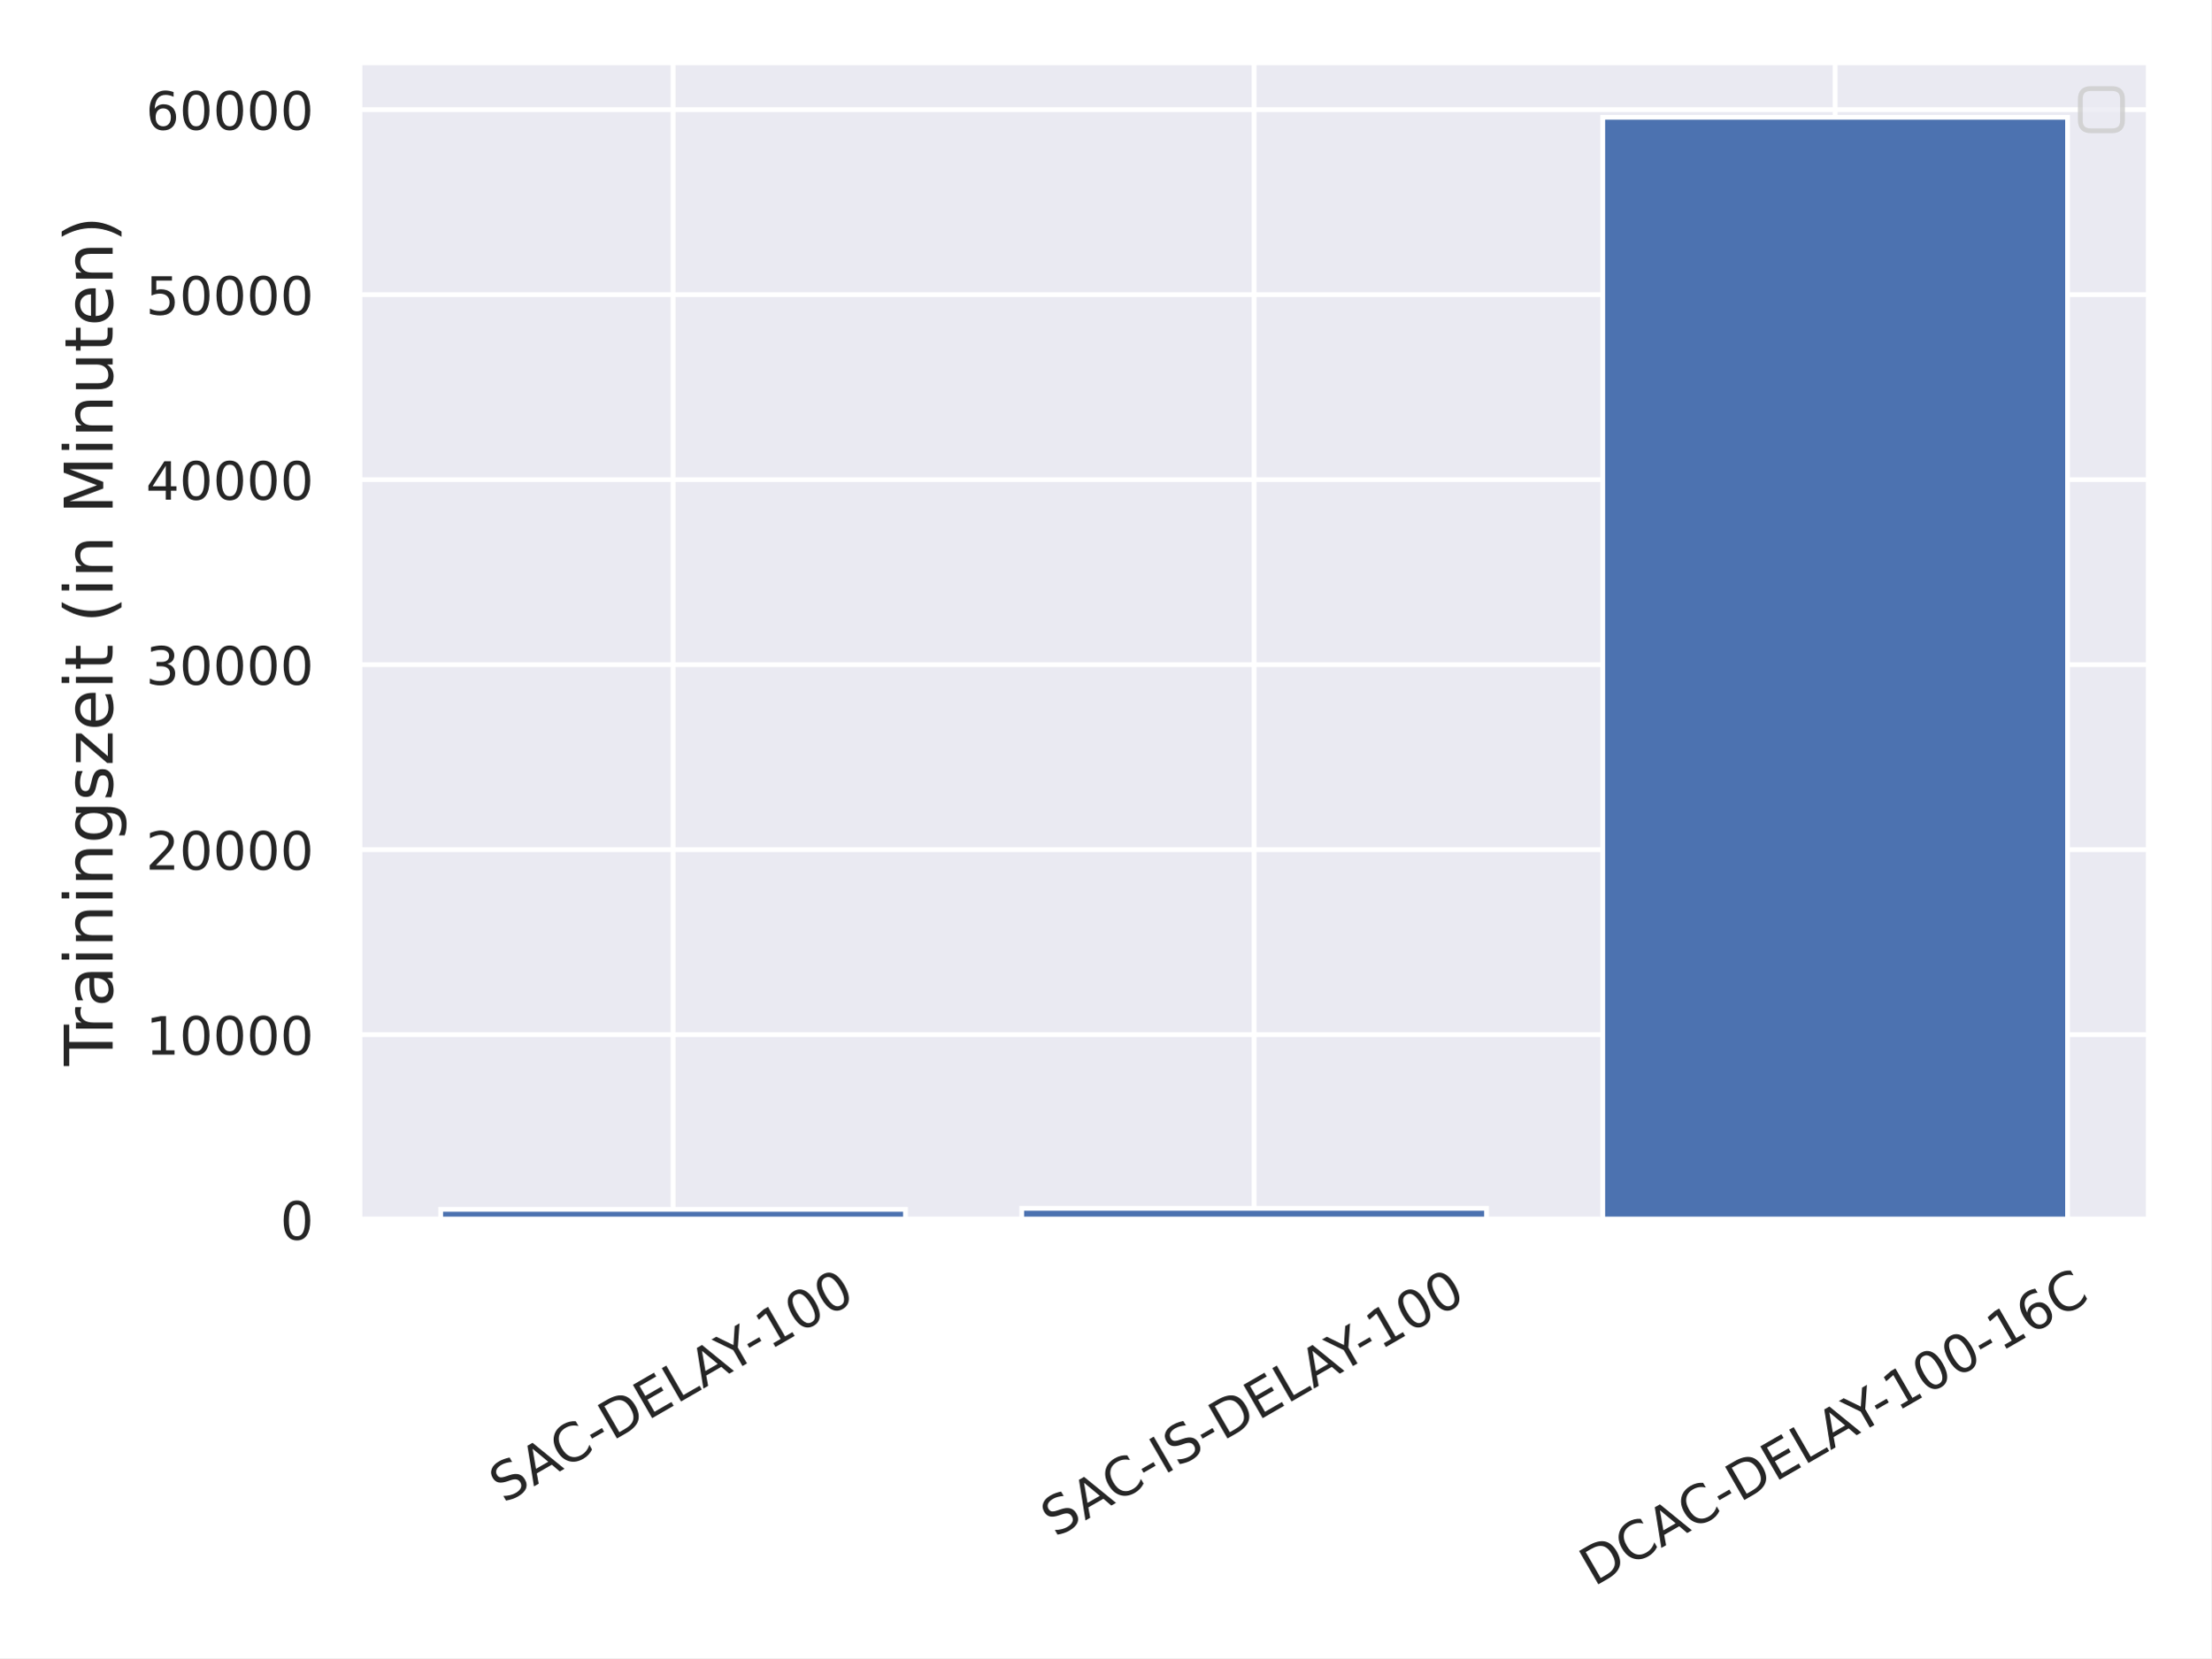
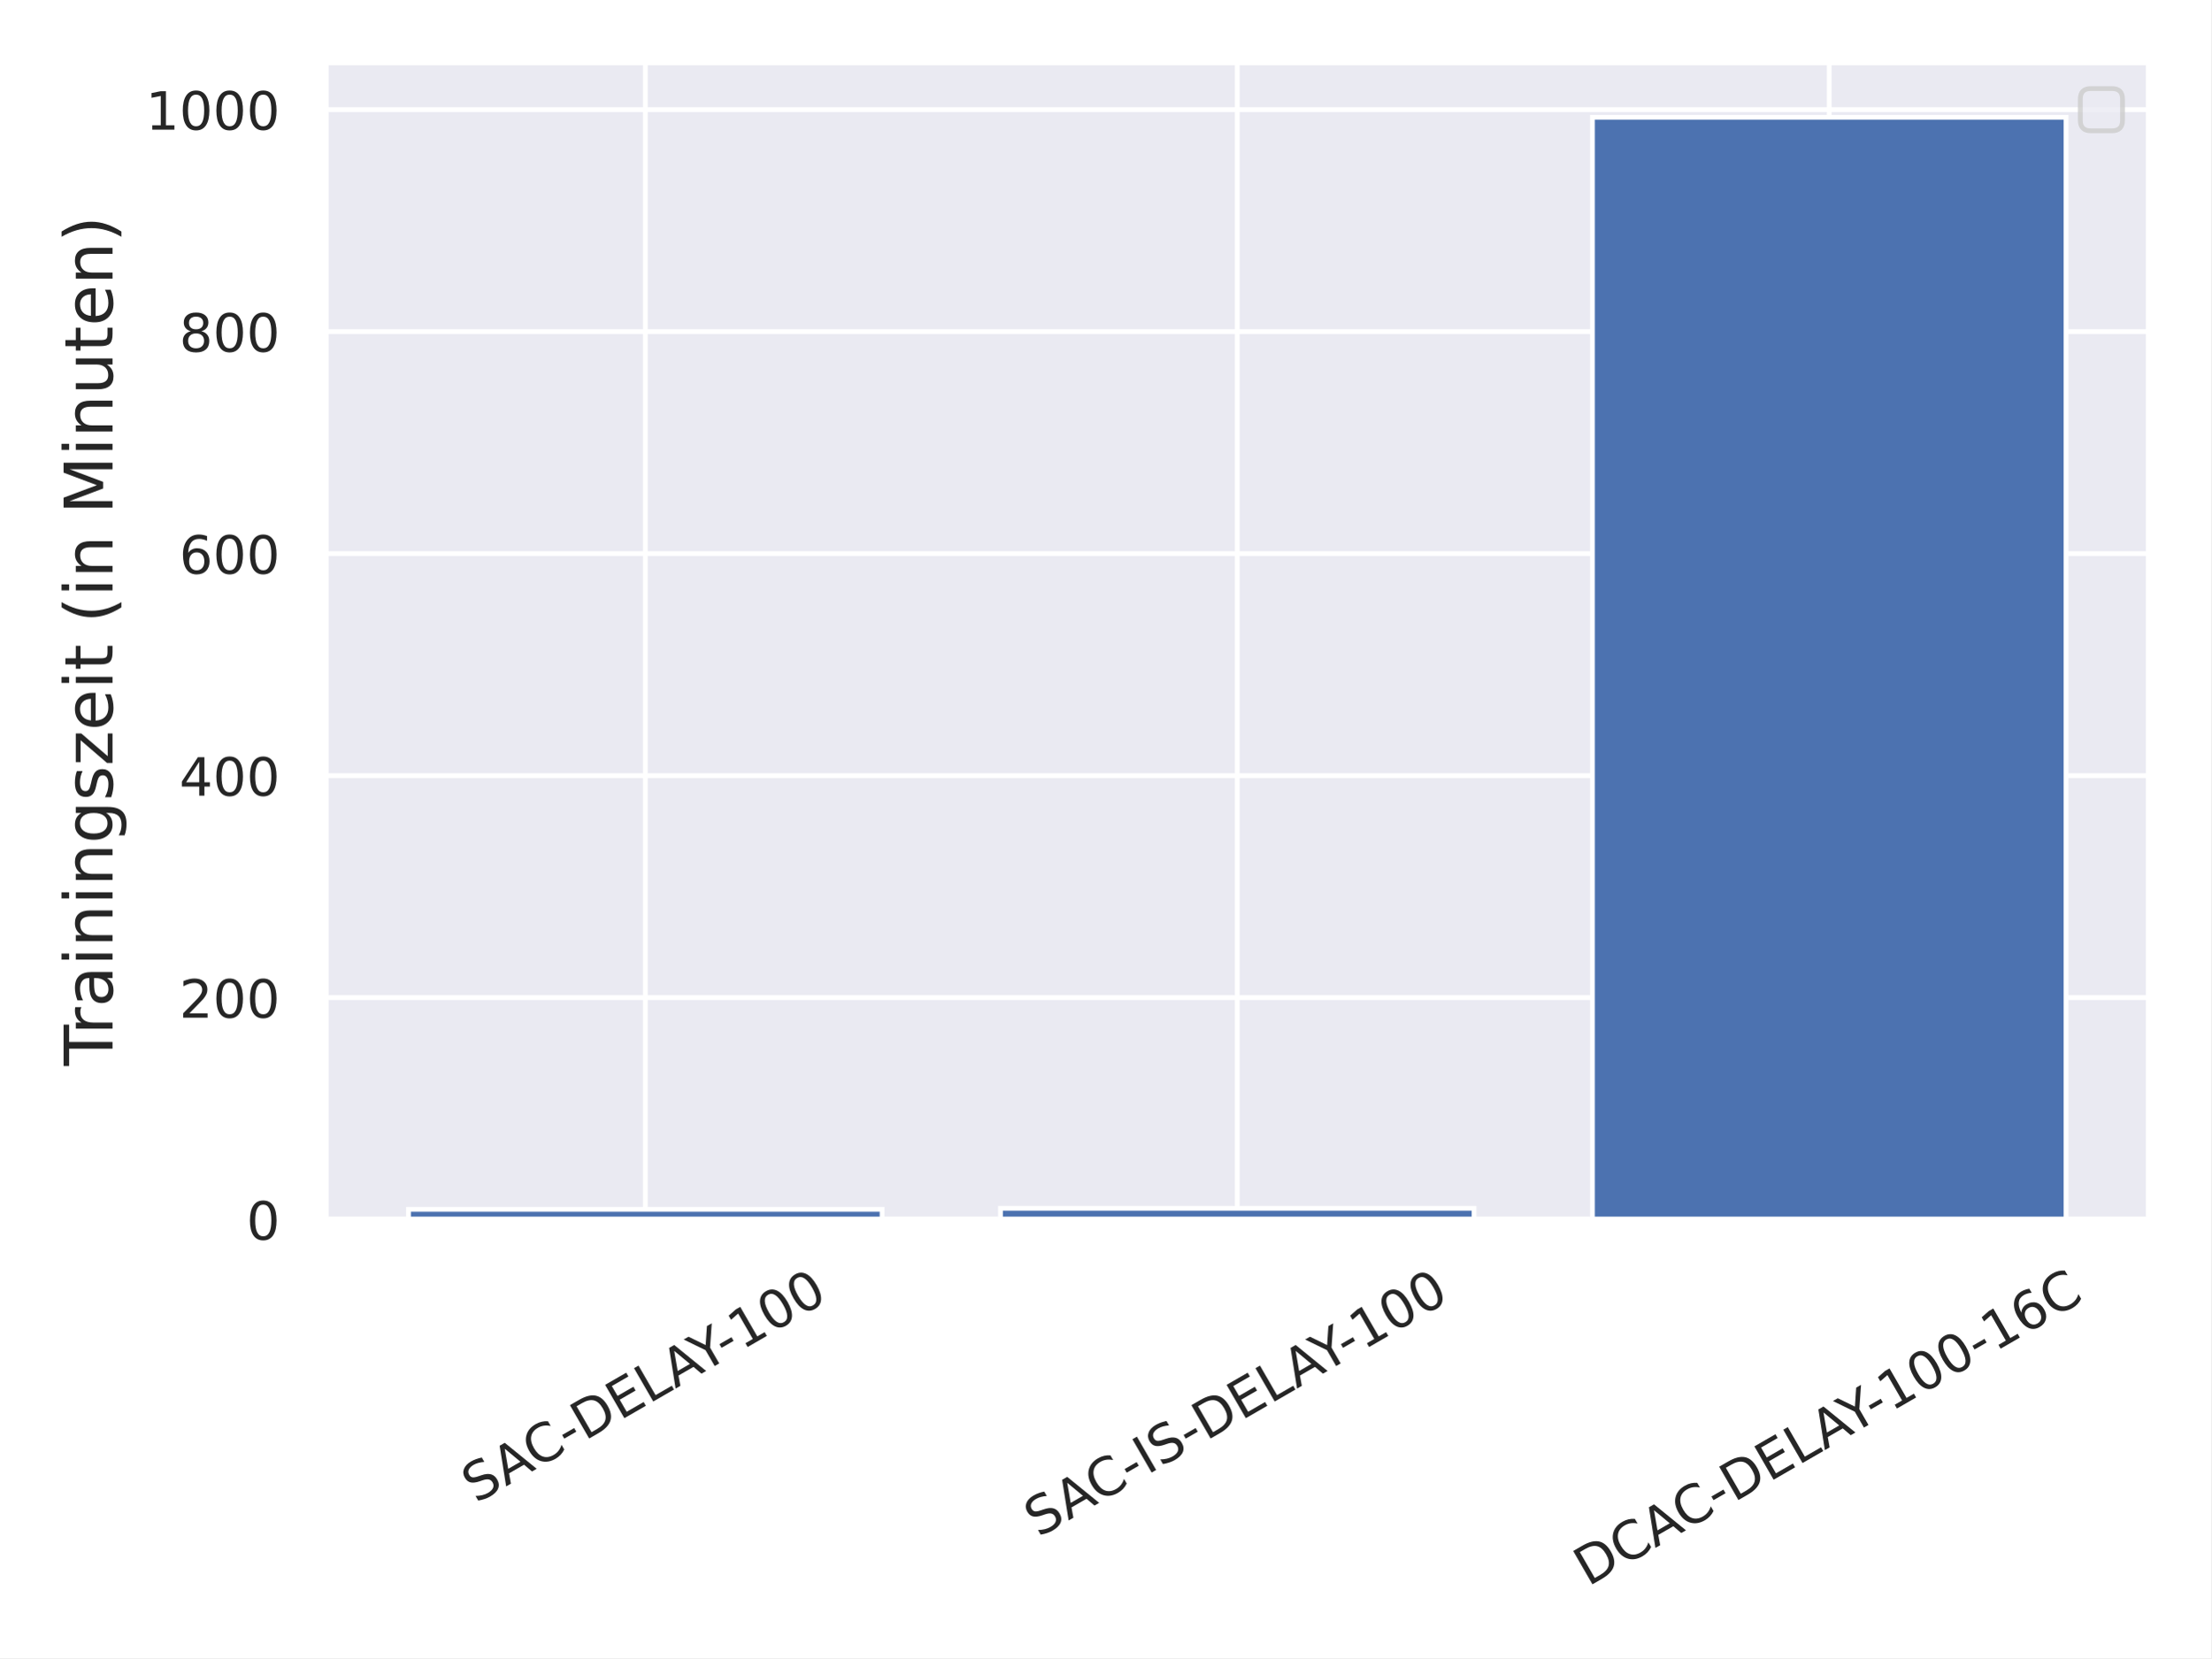
<svg xmlns="http://www.w3.org/2000/svg" xmlns:xlink="http://www.w3.org/1999/xlink" width="460.8pt" height="345.6pt" viewBox="0 0 460.8 345.6" version="1.1">
  <defs>
    <style type="text/css">*{stroke-linejoin: round; stroke-linecap: butt}</style>
  </defs>
  <g id="figure_1">
    <g id="patch_1">
      <path d="M 0 345.6  L 460.8 345.6  L 460.8 0  L 0 0  z " style="fill: #ffffff" />
    </g>
    <g id="axes_1">
      <g id="patch_2">
-         <path d="M 74.88 254.207  L 447.84 254.207  L 447.84 12.96  L 74.88 12.96  z " style="fill: #eaeaf2" />
+         <path d="M 67.86 254.207  L 447.84 254.207  L 447.84 12.96  L 67.86 12.96  z " style="fill: #eaeaf2" />
      </g>
      <g id="matplotlib.axis_1">
        <g id="xtick_1">
          <g id="line2d_1">
-             <path d="M 140.269 254.207  L 140.269 12.96  " clip-path="url(#pb878b80673)" style="fill: none; stroke: #ffffff; stroke-linecap: round" />
+             <path d="M 134.48 254.207  L 134.48 12.96  " clip-path="url(#p608884df63)" style="fill: none; stroke: #ffffff; stroke-linecap: round" />
          </g>
          <g id="text_1">
-             <g style="fill: #262626" transform="translate(104.9729 313.4544)rotate(-30)scale(0.11 -0.11)">
+             <g style="fill: #262626" transform="translate(99.18367 313.4544)rotate(-30)scale(0.11 -0.11)">
              <defs>
                <path id="DejaVuSans-53" d="M 3425 4513  L 3425 3897  Q 3066 4069 2747 4153  Q 2428 4238 2131 4238  Q 1616 4238 1336 4038  Q 1056 3838 1056 3469  Q 1056 3159 1242 3001  Q 1428 2844 1947 2747  L 2328 2669  Q 3034 2534 3370 2195  Q 3706 1856 3706 1288  Q 3706 609 3251 259  Q 2797 -91 1919 -91  Q 1588 -91 1214 -16  Q 841 59 441 206  L 441 856  Q 825 641 1194 531  Q 1563 422 1919 422  Q 2459 422 2753 634  Q 3047 847 3047 1241  Q 3047 1584 2836 1778  Q 2625 1972 2144 2069  L 1759 2144  Q 1053 2284 737 2584  Q 422 2884 422 3419  Q 422 4038 858 4394  Q 1294 4750 2059 4750  Q 2388 4750 2728 4690  Q 3069 4631 3425 4513  z " transform="scale(0.015625)" />
                <path id="DejaVuSans-41" d="M 2188 4044  L 1331 1722  L 3047 1722  L 2188 4044  z M 1831 4666  L 2547 4666  L 4325 0  L 3669 0  L 3244 1197  L 1141 1197  L 716 0  L 50 0  L 1831 4666  z " transform="scale(0.015625)" />
                <path id="DejaVuSans-43" d="M 4122 4306  L 4122 3641  Q 3803 3938 3442 4084  Q 3081 4231 2675 4231  Q 1875 4231 1450 3742  Q 1025 3253 1025 2328  Q 1025 1406 1450 917  Q 1875 428 2675 428  Q 3081 428 3442 575  Q 3803 722 4122 1019  L 4122 359  Q 3791 134 3420 21  Q 3050 -91 2638 -91  Q 1578 -91 968 557  Q 359 1206 359 2328  Q 359 3453 968 4101  Q 1578 4750 2638 4750  Q 3056 4750 3426 4639  Q 3797 4528 4122 4306  z " transform="scale(0.015625)" />
                <path id="DejaVuSans-2d" d="M 313 2009  L 1997 2009  L 1997 1497  L 313 1497  L 313 2009  z " transform="scale(0.015625)" />
                <path id="DejaVuSans-44" d="M 1259 4147  L 1259 519  L 2022 519  Q 2988 519 3436 956  Q 3884 1394 3884 2338  Q 3884 3275 3436 3711  Q 2988 4147 2022 4147  L 1259 4147  z M 628 4666  L 1925 4666  Q 3281 4666 3915 4102  Q 4550 3538 4550 2338  Q 4550 1131 3912 565  Q 3275 0 1925 0  L 628 0  L 628 4666  z " transform="scale(0.015625)" />
                <path id="DejaVuSans-45" d="M 628 4666  L 3578 4666  L 3578 4134  L 1259 4134  L 1259 2753  L 3481 2753  L 3481 2222  L 1259 2222  L 1259 531  L 3634 531  L 3634 0  L 628 0  L 628 4666  z " transform="scale(0.015625)" />
                <path id="DejaVuSans-4c" d="M 628 4666  L 1259 4666  L 1259 531  L 3531 531  L 3531 0  L 628 0  L 628 4666  z " transform="scale(0.015625)" />
                <path id="DejaVuSans-59" d="M -13 4666  L 666 4666  L 1959 2747  L 3244 4666  L 3922 4666  L 2272 2222  L 2272 0  L 1638 0  L 1638 2222  L -13 4666  z " transform="scale(0.015625)" />
                <path id="DejaVuSans-31" d="M 794 531  L 1825 531  L 1825 4091  L 703 3866  L 703 4441  L 1819 4666  L 2450 4666  L 2450 531  L 3481 531  L 3481 0  L 794 0  L 794 531  z " transform="scale(0.015625)" />
                <path id="DejaVuSans-30" d="M 2034 4250  Q 1547 4250 1301 3770  Q 1056 3291 1056 2328  Q 1056 1369 1301 889  Q 1547 409 2034 409  Q 2525 409 2770 889  Q 3016 1369 3016 2328  Q 3016 3291 2770 3770  Q 2525 4250 2034 4250  z M 2034 4750  Q 2819 4750 3233 4129  Q 3647 3509 3647 2328  Q 3647 1150 3233 529  Q 2819 -91 2034 -91  Q 1250 -91 836 529  Q 422 1150 422 2328  Q 422 3509 836 4129  Q 1250 4750 2034 4750  z " transform="scale(0.015625)" />
              </defs>
              <use xlink:href="#DejaVuSans-53" />
              <use xlink:href="#DejaVuSans-41" x="65.352" />
              <use xlink:href="#DejaVuSans-43" x="132.01" />
              <use xlink:href="#DejaVuSans-2d" x="201.834" />
              <use xlink:href="#DejaVuSans-44" x="237.918" />
              <use xlink:href="#DejaVuSans-45" x="314.92" />
              <use xlink:href="#DejaVuSans-4c" x="378.104" />
              <use xlink:href="#DejaVuSans-41" x="436.066" />
              <use xlink:href="#DejaVuSans-59" x="496.725" />
              <use xlink:href="#DejaVuSans-2d" x="545.934" />
              <use xlink:href="#DejaVuSans-31" x="582.018" />
              <use xlink:href="#DejaVuSans-30" x="645.641" />
              <use xlink:href="#DejaVuSans-30" x="709.264" />
            </g>
          </g>
        </g>
        <g id="xtick_2">
          <g id="line2d_2">
-             <path d="M 261.36 254.207  L 261.36 12.96  " clip-path="url(#pb878b80673)" style="fill: none; stroke: #ffffff; stroke-linecap: round" />
+             <path d="M 257.85 254.207  L 257.85 12.96  " clip-path="url(#p608884df63)" style="fill: none; stroke: #ffffff; stroke-linecap: round" />
          </g>
          <g id="text_2">
-             <g style="fill: #262626" transform="translate(219.9164 320.5528)rotate(-30)scale(0.11 -0.11)">
+             <g style="fill: #262626" transform="translate(216.4064 320.5528)rotate(-30)scale(0.11 -0.11)">
              <defs>
                <path id="DejaVuSans-49" d="M 628 4666  L 1259 4666  L 1259 0  L 628 0  L 628 4666  z " transform="scale(0.015625)" />
              </defs>
              <use xlink:href="#DejaVuSans-53" />
              <use xlink:href="#DejaVuSans-41" x="65.352" />
              <use xlink:href="#DejaVuSans-43" x="132.01" />
              <use xlink:href="#DejaVuSans-2d" x="201.834" />
              <use xlink:href="#DejaVuSans-49" x="237.918" />
              <use xlink:href="#DejaVuSans-53" x="267.41" />
              <use xlink:href="#DejaVuSans-2d" x="330.887" />
              <use xlink:href="#DejaVuSans-44" x="366.971" />
              <use xlink:href="#DejaVuSans-45" x="443.973" />
              <use xlink:href="#DejaVuSans-4c" x="507.156" />
              <use xlink:href="#DejaVuSans-41" x="565.119" />
              <use xlink:href="#DejaVuSans-59" x="625.777" />
              <use xlink:href="#DejaVuSans-2d" x="674.986" />
              <use xlink:href="#DejaVuSans-31" x="711.07" />
              <use xlink:href="#DejaVuSans-30" x="774.693" />
              <use xlink:href="#DejaVuSans-30" x="838.316" />
            </g>
          </g>
        </g>
        <g id="xtick_3">
          <g id="line2d_3">
-             <path d="M 382.451 254.207  L 382.451 12.96  " clip-path="url(#pb878b80673)" style="fill: none; stroke: #ffffff; stroke-linecap: round" />
+             <path d="M 381.22 254.207  L 381.22 12.96  " clip-path="url(#p608884df63)" style="fill: none; stroke: #ffffff; stroke-linecap: round" />
          </g>
          <g id="text_3">
-             <g style="fill: #262626" transform="translate(332.1687 330.7588)rotate(-30)scale(0.11 -0.11)">
+             <g style="fill: #262626" transform="translate(330.9379 330.7588)rotate(-30)scale(0.11 -0.11)">
              <defs>
                <path id="DejaVuSans-36" d="M 2113 2584  Q 1688 2584 1439 2293  Q 1191 2003 1191 1497  Q 1191 994 1439 701  Q 1688 409 2113 409  Q 2538 409 2786 701  Q 3034 994 3034 1497  Q 3034 2003 2786 2293  Q 2538 2584 2113 2584  z M 3366 4563  L 3366 3988  Q 3128 4100 2886 4159  Q 2644 4219 2406 4219  Q 1781 4219 1451 3797  Q 1122 3375 1075 2522  Q 1259 2794 1537 2939  Q 1816 3084 2150 3084  Q 2853 3084 3261 2657  Q 3669 2231 3669 1497  Q 3669 778 3244 343  Q 2819 -91 2113 -91  Q 1303 -91 875 529  Q 447 1150 447 2328  Q 447 3434 972 4092  Q 1497 4750 2381 4750  Q 2619 4750 2861 4703  Q 3103 4656 3366 4563  z " transform="scale(0.015625)" />
              </defs>
              <use xlink:href="#DejaVuSans-44" />
              <use xlink:href="#DejaVuSans-43" x="77.002" />
              <use xlink:href="#DejaVuSans-41" x="146.826" />
              <use xlink:href="#DejaVuSans-43" x="213.484" />
              <use xlink:href="#DejaVuSans-2d" x="283.309" />
              <use xlink:href="#DejaVuSans-44" x="319.393" />
              <use xlink:href="#DejaVuSans-45" x="396.395" />
              <use xlink:href="#DejaVuSans-4c" x="459.578" />
              <use xlink:href="#DejaVuSans-41" x="517.541" />
              <use xlink:href="#DejaVuSans-59" x="578.199" />
              <use xlink:href="#DejaVuSans-2d" x="627.408" />
              <use xlink:href="#DejaVuSans-31" x="663.492" />
              <use xlink:href="#DejaVuSans-30" x="727.115" />
              <use xlink:href="#DejaVuSans-30" x="790.738" />
              <use xlink:href="#DejaVuSans-2d" x="854.361" />
              <use xlink:href="#DejaVuSans-31" x="890.445" />
              <use xlink:href="#DejaVuSans-36" x="954.068" />
              <use xlink:href="#DejaVuSans-43" x="1017.691" />
            </g>
          </g>
        </g>
      </g>
      <g id="matplotlib.axis_2">
        <g id="ytick_1">
          <g id="line2d_4">
-             <path d="M 74.88 254.207  L 447.84 254.207  " clip-path="url(#pb878b80673)" style="fill: none; stroke: #ffffff; stroke-linecap: round" />
+             <path d="M 67.86 254.207  L 447.84 254.207  " clip-path="url(#p608884df63)" style="fill: none; stroke: #ffffff; stroke-linecap: round" />
          </g>
          <g id="text_4">
-             <g style="fill: #262626" transform="translate(58.38125 258.3861)scale(0.11 -0.11)">
+             <g style="fill: #262626" transform="translate(51.36125 258.3861)scale(0.11 -0.11)">
              <use xlink:href="#DejaVuSans-30" />
            </g>
          </g>
        </g>
        <g id="ytick_2">
          <g id="line2d_5">
-             <path d="M 74.88 215.647  L 447.84 215.647  " clip-path="url(#pb878b80673)" style="fill: none; stroke: #ffffff; stroke-linecap: round" />
+             <path d="M 67.86 207.935  L 447.84 207.935  " clip-path="url(#p608884df63)" style="fill: none; stroke: #ffffff; stroke-linecap: round" />
          </g>
          <g id="text_5">
-             <g style="fill: #262626" transform="translate(30.38625 219.8262)scale(0.11 -0.11)">
-               <use xlink:href="#DejaVuSans-31" />
-               <use xlink:href="#DejaVuSans-30" x="63.623" />
-               <use xlink:href="#DejaVuSans-30" x="127.246" />
-               <use xlink:href="#DejaVuSans-30" x="190.869" />
-               <use xlink:href="#DejaVuSans-30" x="254.492" />
+             <g style="fill: #262626" transform="translate(37.36375 212.1142)scale(0.11 -0.11)">
+               <defs>
+                 <path id="DejaVuSans-32" d="M 1228 531  L 3431 531  L 3431 0  L 469 0  L 469 531  Q 828 903 1448 1529  Q 2069 2156 2228 2338  Q 2531 2678 2651 2914  Q 2772 3150 2772 3378  Q 2772 3750 2511 3984  Q 2250 4219 1831 4219  Q 1534 4219 1204 4116  Q 875 4013 500 3803  L 500 4441  Q 881 4594 1212 4672  Q 1544 4750 1819 4750  Q 2544 4750 2975 4387  Q 3406 4025 3406 3419  Q 3406 3131 3298 2873  Q 3191 2616 2906 2266  Q 2828 2175 2409 1742  Q 1991 1309 1228 531  z " transform="scale(0.015625)" />
+               </defs>
+               <use xlink:href="#DejaVuSans-32" />
+               <use xlink:href="#DejaVuSans-30" x="63.623" />
+               <use xlink:href="#DejaVuSans-30" x="127.246" />
            </g>
          </g>
        </g>
        <g id="ytick_3">
          <g id="line2d_6">
-             <path d="M 74.88 177.087  L 447.84 177.087  " clip-path="url(#pb878b80673)" style="fill: none; stroke: #ffffff; stroke-linecap: round" />
+             <path d="M 67.86 161.663  L 447.84 161.663  " clip-path="url(#p608884df63)" style="fill: none; stroke: #ffffff; stroke-linecap: round" />
          </g>
          <g id="text_6">
-             <g style="fill: #262626" transform="translate(30.38625 181.2663)scale(0.11 -0.11)">
-               <defs>
-                 <path id="DejaVuSans-32" d="M 1228 531  L 3431 531  L 3431 0  L 469 0  L 469 531  Q 828 903 1448 1529  Q 2069 2156 2228 2338  Q 2531 2678 2651 2914  Q 2772 3150 2772 3378  Q 2772 3750 2511 3984  Q 2250 4219 1831 4219  Q 1534 4219 1204 4116  Q 875 4013 500 3803  L 500 4441  Q 881 4594 1212 4672  Q 1544 4750 1819 4750  Q 2544 4750 2975 4387  Q 3406 4025 3406 3419  Q 3406 3131 3298 2873  Q 3191 2616 2906 2266  Q 2828 2175 2409 1742  Q 1991 1309 1228 531  z " transform="scale(0.015625)" />
-               </defs>
-               <use xlink:href="#DejaVuSans-32" />
-               <use xlink:href="#DejaVuSans-30" x="63.623" />
-               <use xlink:href="#DejaVuSans-30" x="127.246" />
-               <use xlink:href="#DejaVuSans-30" x="190.869" />
-               <use xlink:href="#DejaVuSans-30" x="254.492" />
+             <g style="fill: #262626" transform="translate(37.36375 165.8424)scale(0.11 -0.11)">
+               <defs>
+                 <path id="DejaVuSans-34" d="M 2419 4116  L 825 1625  L 2419 1625  L 2419 4116  z M 2253 4666  L 3047 4666  L 3047 1625  L 3713 1625  L 3713 1100  L 3047 1100  L 3047 0  L 2419 0  L 2419 1100  L 313 1100  L 313 1709  L 2253 4666  z " transform="scale(0.015625)" />
+               </defs>
+               <use xlink:href="#DejaVuSans-34" />
+               <use xlink:href="#DejaVuSans-30" x="63.623" />
+               <use xlink:href="#DejaVuSans-30" x="127.246" />
            </g>
          </g>
        </g>
        <g id="ytick_4">
          <g id="line2d_7">
-             <path d="M 74.88 138.527  L 447.84 138.527  " clip-path="url(#pb878b80673)" style="fill: none; stroke: #ffffff; stroke-linecap: round" />
+             <path d="M 67.86 115.391  L 447.84 115.391  " clip-path="url(#p608884df63)" style="fill: none; stroke: #ffffff; stroke-linecap: round" />
          </g>
          <g id="text_7">
-             <g style="fill: #262626" transform="translate(30.38625 142.7065)scale(0.11 -0.11)">
-               <defs>
-                 <path id="DejaVuSans-33" d="M 2597 2516  Q 3050 2419 3304 2112  Q 3559 1806 3559 1356  Q 3559 666 3084 287  Q 2609 -91 1734 -91  Q 1441 -91 1130 -33  Q 819 25 488 141  L 488 750  Q 750 597 1062 519  Q 1375 441 1716 441  Q 2309 441 2620 675  Q 2931 909 2931 1356  Q 2931 1769 2642 2001  Q 2353 2234 1838 2234  L 1294 2234  L 1294 2753  L 1863 2753  Q 2328 2753 2575 2939  Q 2822 3125 2822 3475  Q 2822 3834 2567 4026  Q 2313 4219 1838 4219  Q 1578 4219 1281 4162  Q 984 4106 628 3988  L 628 4550  Q 988 4650 1302 4700  Q 1616 4750 1894 4750  Q 2613 4750 3031 4423  Q 3450 4097 3450 3541  Q 3450 3153 3228 2886  Q 3006 2619 2597 2516  z " transform="scale(0.015625)" />
-               </defs>
-               <use xlink:href="#DejaVuSans-33" />
-               <use xlink:href="#DejaVuSans-30" x="63.623" />
-               <use xlink:href="#DejaVuSans-30" x="127.246" />
-               <use xlink:href="#DejaVuSans-30" x="190.869" />
-               <use xlink:href="#DejaVuSans-30" x="254.492" />
+             <g style="fill: #262626" transform="translate(37.36375 119.5705)scale(0.11 -0.11)">
+               <use xlink:href="#DejaVuSans-36" />
+               <use xlink:href="#DejaVuSans-30" x="63.623" />
+               <use xlink:href="#DejaVuSans-30" x="127.246" />
            </g>
          </g>
        </g>
        <g id="ytick_5">
          <g id="line2d_8">
-             <path d="M 74.88 99.967  L 447.84 99.967  " clip-path="url(#pb878b80673)" style="fill: none; stroke: #ffffff; stroke-linecap: round" />
+             <path d="M 67.86 69.12  L 447.84 69.12  " clip-path="url(#p608884df63)" style="fill: none; stroke: #ffffff; stroke-linecap: round" />
          </g>
          <g id="text_8">
-             <g style="fill: #262626" transform="translate(30.38625 104.1466)scale(0.11 -0.11)">
-               <defs>
-                 <path id="DejaVuSans-34" d="M 2419 4116  L 825 1625  L 2419 1625  L 2419 4116  z M 2253 4666  L 3047 4666  L 3047 1625  L 3713 1625  L 3713 1100  L 3047 1100  L 3047 0  L 2419 0  L 2419 1100  L 313 1100  L 313 1709  L 2253 4666  z " transform="scale(0.015625)" />
-               </defs>
-               <use xlink:href="#DejaVuSans-34" />
-               <use xlink:href="#DejaVuSans-30" x="63.623" />
-               <use xlink:href="#DejaVuSans-30" x="127.246" />
-               <use xlink:href="#DejaVuSans-30" x="190.869" />
-               <use xlink:href="#DejaVuSans-30" x="254.492" />
+             <g style="fill: #262626" transform="translate(37.36375 73.2987)scale(0.11 -0.11)">
+               <defs>
+                 <path id="DejaVuSans-38" d="M 2034 2216  Q 1584 2216 1326 1975  Q 1069 1734 1069 1313  Q 1069 891 1326 650  Q 1584 409 2034 409  Q 2484 409 2743 651  Q 3003 894 3003 1313  Q 3003 1734 2745 1975  Q 2488 2216 2034 2216  z M 1403 2484  Q 997 2584 770 2862  Q 544 3141 544 3541  Q 544 4100 942 4425  Q 1341 4750 2034 4750  Q 2731 4750 3128 4425  Q 3525 4100 3525 3541  Q 3525 3141 3298 2862  Q 3072 2584 2669 2484  Q 3125 2378 3379 2068  Q 3634 1759 3634 1313  Q 3634 634 3220 271  Q 2806 -91 2034 -91  Q 1263 -91 848 271  Q 434 634 434 1313  Q 434 1759 690 2068  Q 947 2378 1403 2484  z M 1172 3481  Q 1172 3119 1398 2916  Q 1625 2713 2034 2713  Q 2441 2713 2670 2916  Q 2900 3119 2900 3481  Q 2900 3844 2670 4047  Q 2441 4250 2034 4250  Q 1625 4250 1398 4047  Q 1172 3844 1172 3481  z " transform="scale(0.015625)" />
+               </defs>
+               <use xlink:href="#DejaVuSans-38" />
+               <use xlink:href="#DejaVuSans-30" x="63.623" />
+               <use xlink:href="#DejaVuSans-30" x="127.246" />
            </g>
          </g>
        </g>
        <g id="ytick_6">
          <g id="line2d_9">
-             <path d="M 74.88 61.408  L 447.84 61.408  " clip-path="url(#pb878b80673)" style="fill: none; stroke: #ffffff; stroke-linecap: round" />
+             <path d="M 67.86 22.848  L 447.84 22.848  " clip-path="url(#p608884df63)" style="fill: none; stroke: #ffffff; stroke-linecap: round" />
          </g>
          <g id="text_9">
-             <g style="fill: #262626" transform="translate(30.38625 65.58672)scale(0.11 -0.11)">
-               <defs>
-                 <path id="DejaVuSans-35" d="M 691 4666  L 3169 4666  L 3169 4134  L 1269 4134  L 1269 2991  Q 1406 3038 1543 3061  Q 1681 3084 1819 3084  Q 2600 3084 3056 2656  Q 3513 2228 3513 1497  Q 3513 744 3044 326  Q 2575 -91 1722 -91  Q 1428 -91 1123 -41  Q 819 9 494 109  L 494 744  Q 775 591 1075 516  Q 1375 441 1709 441  Q 2250 441 2565 725  Q 2881 1009 2881 1497  Q 2881 1984 2565 2268  Q 2250 2553 1709 2553  Q 1456 2553 1204 2497  Q 953 2441 691 2322  L 691 4666  z " transform="scale(0.015625)" />
-               </defs>
-               <use xlink:href="#DejaVuSans-35" />
+             <g style="fill: #262626" transform="translate(30.365 27.02686)scale(0.11 -0.11)">
+               <use xlink:href="#DejaVuSans-31" />
              <use xlink:href="#DejaVuSans-30" x="63.623" />
              <use xlink:href="#DejaVuSans-30" x="127.246" />
              <use xlink:href="#DejaVuSans-30" x="190.869" />
-               <use xlink:href="#DejaVuSans-30" x="254.492" />
-             </g>
-           </g>
-         </g>
-         <g id="ytick_7">
-           <g id="line2d_10">
-             <path d="M 74.88 22.848  L 447.84 22.848  " clip-path="url(#pb878b80673)" style="fill: none; stroke: #ffffff; stroke-linecap: round" />
-           </g>
-           <g id="text_10">
-             <g style="fill: #262626" transform="translate(30.38625 27.02686)scale(0.11 -0.11)">
-               <use xlink:href="#DejaVuSans-36" />
-               <use xlink:href="#DejaVuSans-30" x="63.623" />
-               <use xlink:href="#DejaVuSans-30" x="127.246" />
-               <use xlink:href="#DejaVuSans-30" x="190.869" />
-               <use xlink:href="#DejaVuSans-30" x="254.492" />
-             </g>
-           </g>
-         </g>
-         <g id="text_11">
-           <g style="fill: #262626" transform="translate(23.47469 222.1532)rotate(-90)scale(0.14 -0.14)">
+             </g>
+           </g>
+         </g>
+         <g id="text_10">
+           <g style="fill: #262626" transform="translate(23.45344 222.1532)rotate(-90)scale(0.14 -0.14)">
            <defs>
              <path id="DejaVuSans-54" d="M -19 4666  L 3928 4666  L 3928 4134  L 2272 4134  L 2272 0  L 1638 0  L 1638 4134  L -19 4134  L -19 4666  z " transform="scale(0.015625)" />
              <path id="DejaVuSans-72" d="M 2631 2963  Q 2534 3019 2420 3045  Q 2306 3072 2169 3072  Q 1681 3072 1420 2755  Q 1159 2438 1159 1844  L 1159 0  L 581 0  L 581 3500  L 1159 3500  L 1159 2956  Q 1341 3275 1631 3429  Q 1922 3584 2338 3584  Q 2397 3584 2469 3576  Q 2541 3569 2628 3553  L 2631 2963  z " transform="scale(0.015625)" />
              <path id="DejaVuSans-61" d="M 2194 1759  Q 1497 1759 1228 1600  Q 959 1441 959 1056  Q 959 750 1161 570  Q 1363 391 1709 391  Q 2188 391 2477 730  Q 2766 1069 2766 1631  L 2766 1759  L 2194 1759  z M 3341 1997  L 3341 0  L 2766 0  L 2766 531  Q 2569 213 2275 61  Q 1981 -91 1556 -91  Q 1019 -91 701 211  Q 384 513 384 1019  Q 384 1609 779 1909  Q 1175 2209 1959 2209  L 2766 2209  L 2766 2266  Q 2766 2663 2505 2880  Q 2244 3097 1772 3097  Q 1472 3097 1187 3025  Q 903 2953 641 2809  L 641 3341  Q 956 3463 1253 3523  Q 1550 3584 1831 3584  Q 2591 3584 2966 3190  Q 3341 2797 3341 1997  z " transform="scale(0.015625)" />
              <path id="DejaVuSans-69" d="M 603 3500  L 1178 3500  L 1178 0  L 603 0  L 603 3500  z M 603 4863  L 1178 4863  L 1178 4134  L 603 4134  L 603 4863  z " transform="scale(0.015625)" />
              <path id="DejaVuSans-6e" d="M 3513 2113  L 3513 0  L 2938 0  L 2938 2094  Q 2938 2591 2744 2837  Q 2550 3084 2163 3084  Q 1697 3084 1428 2787  Q 1159 2491 1159 1978  L 1159 0  L 581 0  L 581 3500  L 1159 3500  L 1159 2956  Q 1366 3272 1645 3428  Q 1925 3584 2291 3584  Q 2894 3584 3203 3211  Q 3513 2838 3513 2113  z " transform="scale(0.015625)" />
              <path id="DejaVuSans-67" d="M 2906 1791  Q 2906 2416 2648 2759  Q 2391 3103 1925 3103  Q 1463 3103 1205 2759  Q 947 2416 947 1791  Q 947 1169 1205 825  Q 1463 481 1925 481  Q 2391 481 2648 825  Q 2906 1169 2906 1791  z M 3481 434  Q 3481 -459 3084 -895  Q 2688 -1331 1869 -1331  Q 1566 -1331 1297 -1286  Q 1028 -1241 775 -1147  L 775 -588  Q 1028 -725 1275 -790  Q 1522 -856 1778 -856  Q 2344 -856 2625 -561  Q 2906 -266 2906 331  L 2906 616  Q 2728 306 2450 153  Q 2172 0 1784 0  Q 1141 0 747 490  Q 353 981 353 1791  Q 353 2603 747 3093  Q 1141 3584 1784 3584  Q 2172 3584 2450 3431  Q 2728 3278 2906 2969  L 2906 3500  L 3481 3500  L 3481 434  z " transform="scale(0.015625)" />
              <path id="DejaVuSans-73" d="M 2834 3397  L 2834 2853  Q 2591 2978 2328 3040  Q 2066 3103 1784 3103  Q 1356 3103 1142 2972  Q 928 2841 928 2578  Q 928 2378 1081 2264  Q 1234 2150 1697 2047  L 1894 2003  Q 2506 1872 2764 1633  Q 3022 1394 3022 966  Q 3022 478 2636 193  Q 2250 -91 1575 -91  Q 1294 -91 989 -36  Q 684 19 347 128  L 347 722  Q 666 556 975 473  Q 1284 391 1588 391  Q 1994 391 2212 530  Q 2431 669 2431 922  Q 2431 1156 2273 1281  Q 2116 1406 1581 1522  L 1381 1569  Q 847 1681 609 1914  Q 372 2147 372 2553  Q 372 3047 722 3315  Q 1072 3584 1716 3584  Q 2034 3584 2315 3537  Q 2597 3491 2834 3397  z " transform="scale(0.015625)" />
              <path id="DejaVuSans-7a" d="M 353 3500  L 3084 3500  L 3084 2975  L 922 459  L 3084 459  L 3084 0  L 275 0  L 275 525  L 2438 3041  L 353 3041  L 353 3500  z " transform="scale(0.015625)" />
              <path id="DejaVuSans-65" d="M 3597 1894  L 3597 1613  L 953 1613  Q 991 1019 1311 708  Q 1631 397 2203 397  Q 2534 397 2845 478  Q 3156 559 3463 722  L 3463 178  Q 3153 47 2828 -22  Q 2503 -91 2169 -91  Q 1331 -91 842 396  Q 353 884 353 1716  Q 353 2575 817 3079  Q 1281 3584 2069 3584  Q 2775 3584 3186 3129  Q 3597 2675 3597 1894  z M 3022 2063  Q 3016 2534 2758 2815  Q 2500 3097 2075 3097  Q 1594 3097 1305 2825  Q 1016 2553 972 2059  L 3022 2063  z " transform="scale(0.015625)" />
              <path id="DejaVuSans-74" d="M 1172 4494  L 1172 3500  L 2356 3500  L 2356 3053  L 1172 3053  L 1172 1153  Q 1172 725 1289 603  Q 1406 481 1766 481  L 2356 481  L 2356 0  L 1766 0  Q 1100 0 847 248  Q 594 497 594 1153  L 594 3053  L 172 3053  L 172 3500  L 594 3500  L 594 4494  L 1172 4494  z " transform="scale(0.015625)" />
              <path id="DejaVuSans-20" transform="scale(0.015625)" />
              <path id="DejaVuSans-28" d="M 1984 4856  Q 1566 4138 1362 3434  Q 1159 2731 1159 2009  Q 1159 1288 1364 580  Q 1569 -128 1984 -844  L 1484 -844  Q 1016 -109 783 600  Q 550 1309 550 2009  Q 550 2706 781 3412  Q 1013 4119 1484 4856  L 1984 4856  z " transform="scale(0.015625)" />
              <path id="DejaVuSans-4d" d="M 628 4666  L 1569 4666  L 2759 1491  L 3956 4666  L 4897 4666  L 4897 0  L 4281 0  L 4281 4097  L 3078 897  L 2444 897  L 1241 4097  L 1241 0  L 628 0  L 628 4666  z " transform="scale(0.015625)" />
              <path id="DejaVuSans-75" d="M 544 1381  L 544 3500  L 1119 3500  L 1119 1403  Q 1119 906 1312 657  Q 1506 409 1894 409  Q 2359 409 2629 706  Q 2900 1003 2900 1516  L 2900 3500  L 3475 3500  L 3475 0  L 2900 0  L 2900 538  Q 2691 219 2414 64  Q 2138 -91 1772 -91  Q 1169 -91 856 284  Q 544 659 544 1381  z M 1991 3584  L 1991 3584  z " transform="scale(0.015625)" />
              <path id="DejaVuSans-29" d="M 513 4856  L 1013 4856  Q 1481 4119 1714 3412  Q 1947 2706 1947 2009  Q 1947 1309 1714 600  Q 1481 -109 1013 -844  L 513 -844  Q 928 -128 1133 580  Q 1338 1288 1338 2009  Q 1338 2731 1133 3434  Q 928 4138 513 4856  z " transform="scale(0.015625)" />
            </defs>
            <use xlink:href="#DejaVuSans-54" />
            <use xlink:href="#DejaVuSans-72" x="46.334" />
            <use xlink:href="#DejaVuSans-61" x="87.447" />
            <use xlink:href="#DejaVuSans-69" x="148.727" />
            <use xlink:href="#DejaVuSans-6e" x="176.51" />
            <use xlink:href="#DejaVuSans-69" x="239.889" />
            <use xlink:href="#DejaVuSans-6e" x="267.672" />
            <use xlink:href="#DejaVuSans-67" x="331.051" />
            <use xlink:href="#DejaVuSans-73" x="394.527" />
            <use xlink:href="#DejaVuSans-7a" x="446.627" />
            <use xlink:href="#DejaVuSans-65" x="499.117" />
            <use xlink:href="#DejaVuSans-69" x="560.641" />
            <use xlink:href="#DejaVuSans-74" x="588.424" />
            <use xlink:href="#DejaVuSans-20" x="627.633" />
            <use xlink:href="#DejaVuSans-28" x="659.42" />
            <use xlink:href="#DejaVuSans-69" x="698.434" />
            <use xlink:href="#DejaVuSans-6e" x="726.217" />
            <use xlink:href="#DejaVuSans-20" x="789.596" />
            <use xlink:href="#DejaVuSans-4d" x="821.383" />
            <use xlink:href="#DejaVuSans-69" x="907.662" />
            <use xlink:href="#DejaVuSans-6e" x="935.445" />
            <use xlink:href="#DejaVuSans-75" x="998.824" />
            <use xlink:href="#DejaVuSans-74" x="1062.203" />
            <use xlink:href="#DejaVuSans-65" x="1101.412" />
            <use xlink:href="#DejaVuSans-6e" x="1162.936" />
            <use xlink:href="#DejaVuSans-29" x="1226.314" />
          </g>
        </g>
      </g>
      <g id="patch_3">
-         <path d="M 91.833 254.207  L 188.705 254.207  L 188.705 252.067  L 91.833 252.067  z " clip-path="url(#pb878b80673)" style="fill: #4c72b0; stroke: #ffffff; stroke-linejoin: miter" />
+         <path d="M 85.132 254.207  L 183.828 254.207  L 183.828 252.067  L 85.132 252.067  z " clip-path="url(#p608884df63)" style="fill: #4c72b0; stroke: #ffffff; stroke-linejoin: miter" />
      </g>
      <g id="patch_4">
-         <path d="M 212.924 254.207  L 309.796 254.207  L 309.796 251.859  L 212.924 251.859  z " clip-path="url(#pb878b80673)" style="fill: #4c72b0; stroke: #ffffff; stroke-linejoin: miter" />
+         <path d="M 208.502 254.207  L 307.198 254.207  L 307.198 251.859  L 208.502 251.859  z " clip-path="url(#p608884df63)" style="fill: #4c72b0; stroke: #ffffff; stroke-linejoin: miter" />
      </g>
      <g id="patch_5">
-         <path d="M 334.015 254.207  L 430.887 254.207  L 430.887 24.448  L 334.015 24.448  z " clip-path="url(#pb878b80673)" style="fill: #4c72b0; stroke: #ffffff; stroke-linejoin: miter" />
+         <path d="M 331.872 254.207  L 430.568 254.207  L 430.568 24.448  L 331.872 24.448  z " clip-path="url(#p608884df63)" style="fill: #4c72b0; stroke: #ffffff; stroke-linejoin: miter" />
      </g>
      <g id="patch_6">
-         <path d="M 74.88 254.207  L 74.88 12.96  " style="fill: none; stroke: #ffffff; stroke-width: 1.25; stroke-linejoin: miter; stroke-linecap: square" />
+         <path d="M 67.86 254.207  L 67.86 12.96  " style="fill: none; stroke: #ffffff; stroke-width: 1.25; stroke-linejoin: miter; stroke-linecap: square" />
      </g>
      <g id="patch_7">
        <path d="M 447.84 254.207  L 447.84 12.96  " style="fill: none; stroke: #ffffff; stroke-width: 1.25; stroke-linejoin: miter; stroke-linecap: square" />
      </g>
      <g id="patch_8">
-         <path d="M 74.88 254.207  L 447.84 254.207  " style="fill: none; stroke: #ffffff; stroke-width: 1.25; stroke-linejoin: miter; stroke-linecap: square" />
+         <path d="M 67.86 254.207  L 447.84 254.207  " style="fill: none; stroke: #ffffff; stroke-width: 1.25; stroke-linejoin: miter; stroke-linecap: square" />
      </g>
      <g id="patch_9">
-         <path d="M 74.88 12.96  L 447.84 12.96  " style="fill: none; stroke: #ffffff; stroke-width: 1.25; stroke-linejoin: miter; stroke-linecap: square" />
+         <path d="M 67.86 12.96  L 447.84 12.96  " style="fill: none; stroke: #ffffff; stroke-width: 1.25; stroke-linejoin: miter; stroke-linecap: square" />
      </g>
      <g id="legend_1">
        <g id="patch_10">
          <path d="M 435.74 27.26  L 440.14 27.26  Q 442.34 27.26 442.34 25.06  L 442.34 20.66  Q 442.34 18.46 440.14 18.46  L 435.74 18.46  Q 433.54 18.46 433.54 20.66  L 433.54 25.06  Q 433.54 27.26 435.74 27.26  z " style="fill: #eaeaf2; opacity: 0.8; stroke: #cccccc; stroke-linejoin: miter" />
        </g>
      </g>
    </g>
  </g>
  <defs>
-     <clipPath id="pb878b80673">
-       <rect x="74.88" y="12.96" width="372.96" height="241.247" />
+     <clipPath id="p608884df63">
+       <rect x="67.86" y="12.96" width="379.98" height="241.247" />
    </clipPath>
  </defs>
</svg>
